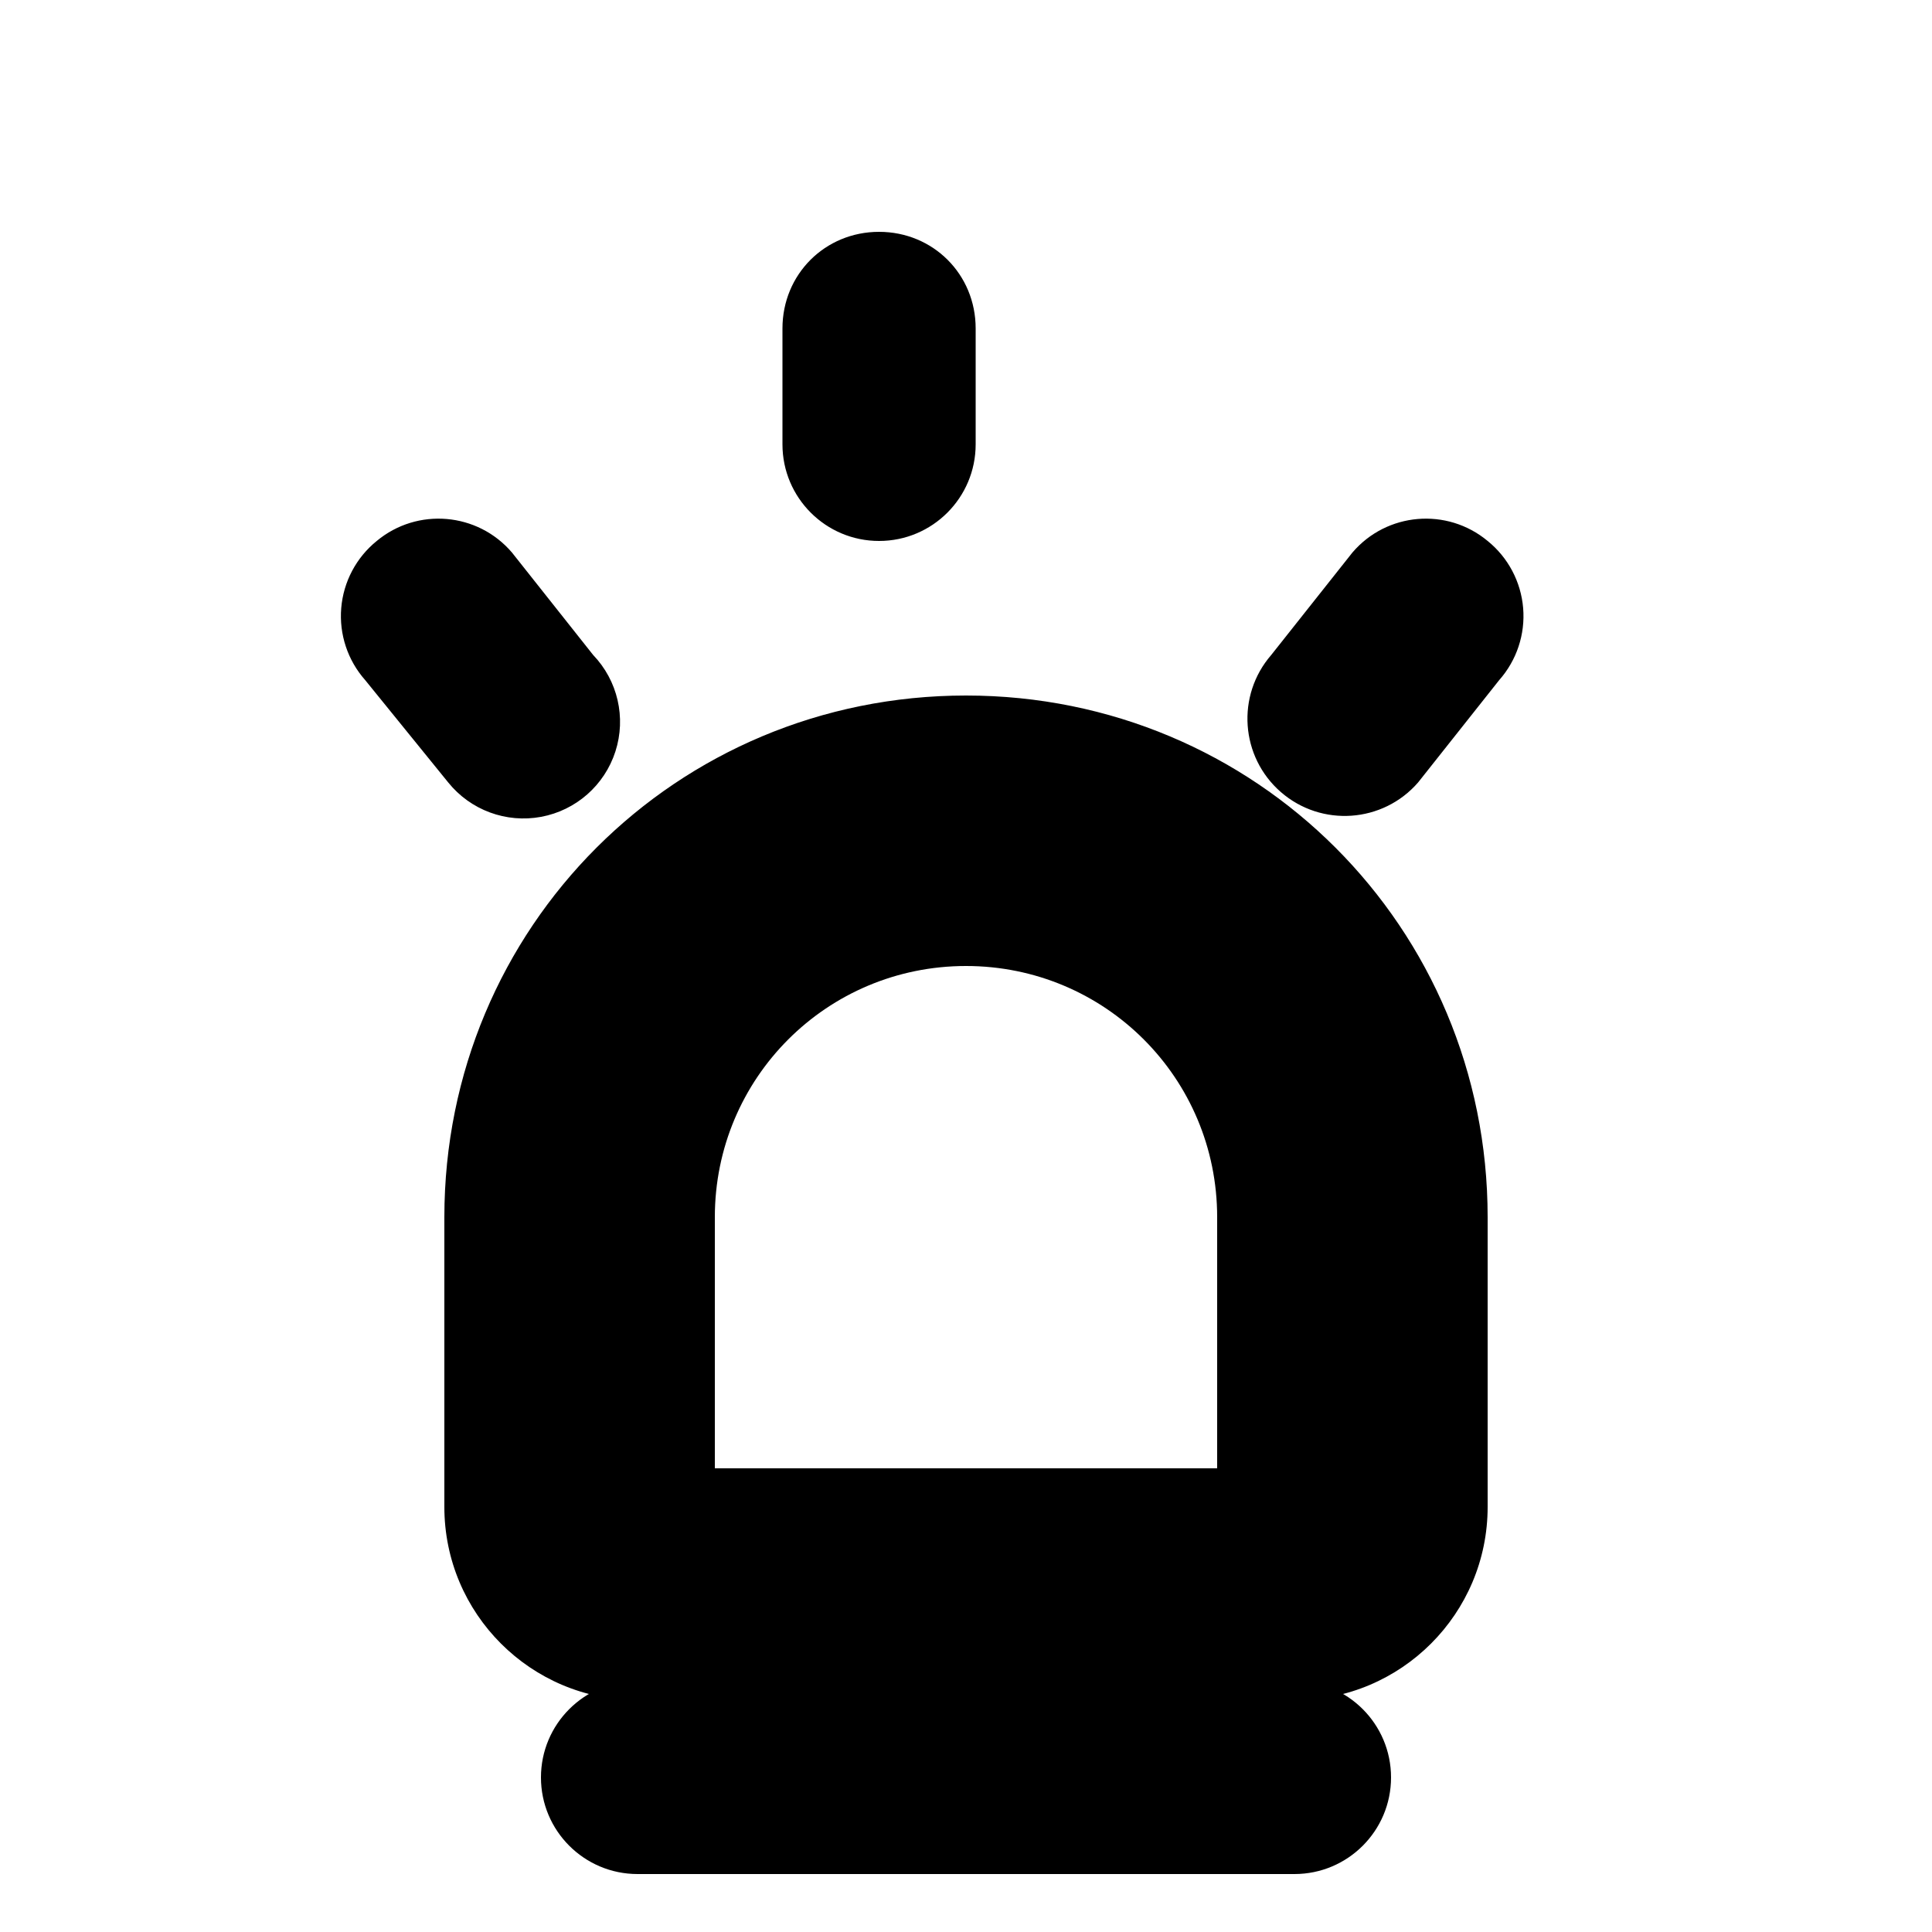
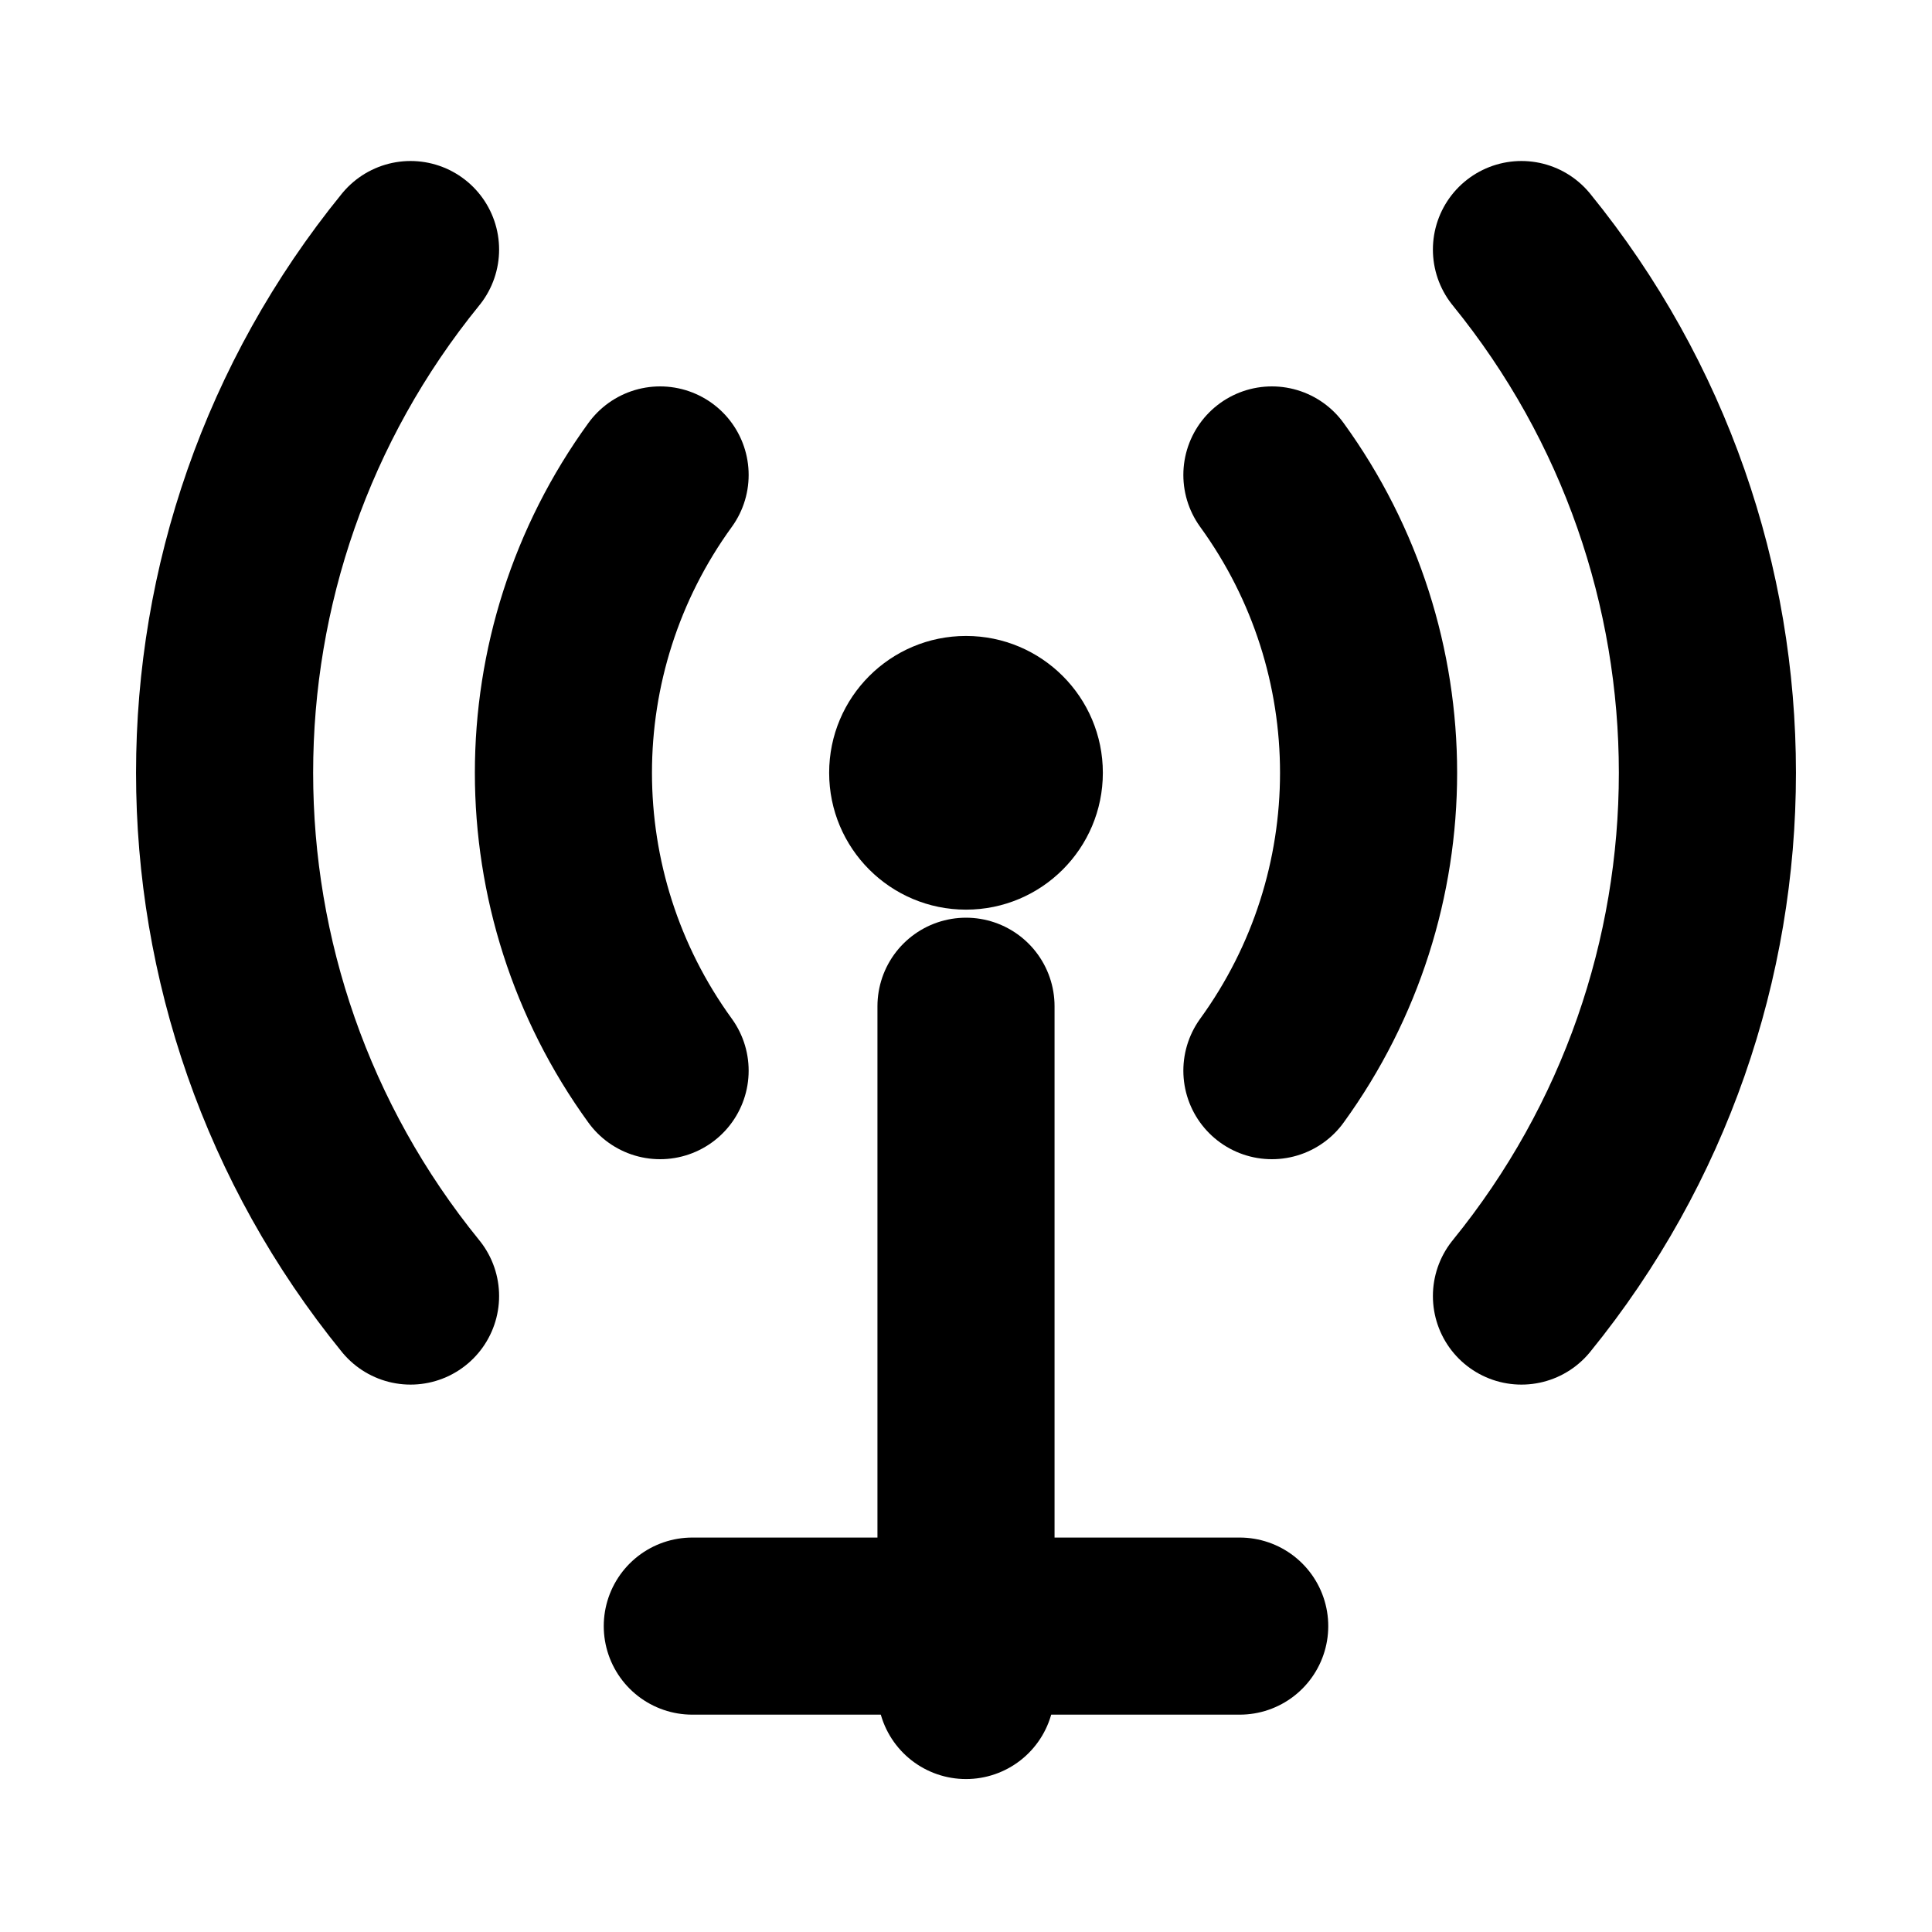
- <svg xmlns="http://www.w3.org/2000/svg" width="24" height="24" fill="currentColor" viewBox="0 0 10 10">
-   <path d="M4.55 1.2c.28 0 .5.22.5.5v.6a.5.5 0 0 1-1 0v-.6c0-.28.22-.5.5-.5Zm-2.6 1.6a.5.5 0 0 1 .7.06l.42.53a.5.5 0 1 1-.75.66l-.43-.53a.5.5 0 0 1 .06-.72Zm5.05.06a.5.5 0 0 1 .7-.06.5.5 0 0 1 .06.72l-.42.53a.5.5 0 1 1-.76-.66ZM5 3.6c1.5 0 2.7 1.2 2.7 2.7v1.5a1 1 0 0 1-1 1H3.3a1 1 0 0 1-1-1V6.3c0-1.5 1.2-2.7 2.7-2.7Zm0 1.4c-.72 0-1.3.58-1.3 1.3v1.3h2.6V6.3c0-.72-.58-1.3-1.3-1.3Zm-1.7 3.7h3.4a.5.5 0 0 1 0 1H3.3a.5.5 0 0 1 0-1Z" />
+ <svg xmlns="http://www.w3.org/2000/svg" viewBox="0 0 24 24" fill="none" stroke="currentColor" stroke-width="2.2" stroke-linecap="round">
+   <path d="M12 12.5V21" />
+   <path d="M8.6 20.2h6.8" />
+   <circle cx="12" cy="9.6" r="1.7" fill="currentColor" stroke="none" />
+   <path d="M8.2 5.9a6.3 6.3 0 0 0 0 7.4" />
+   <path d="M15.8 5.9a6.3 6.3 0 0 1 0 7.4" />
+   <path d="M5.1 3.1a10.3 10.3 0 0 0 0 13" />
+   <path d="M18.9 3.1a10.3 10.3 0 0 1 0 13" />
</svg>
